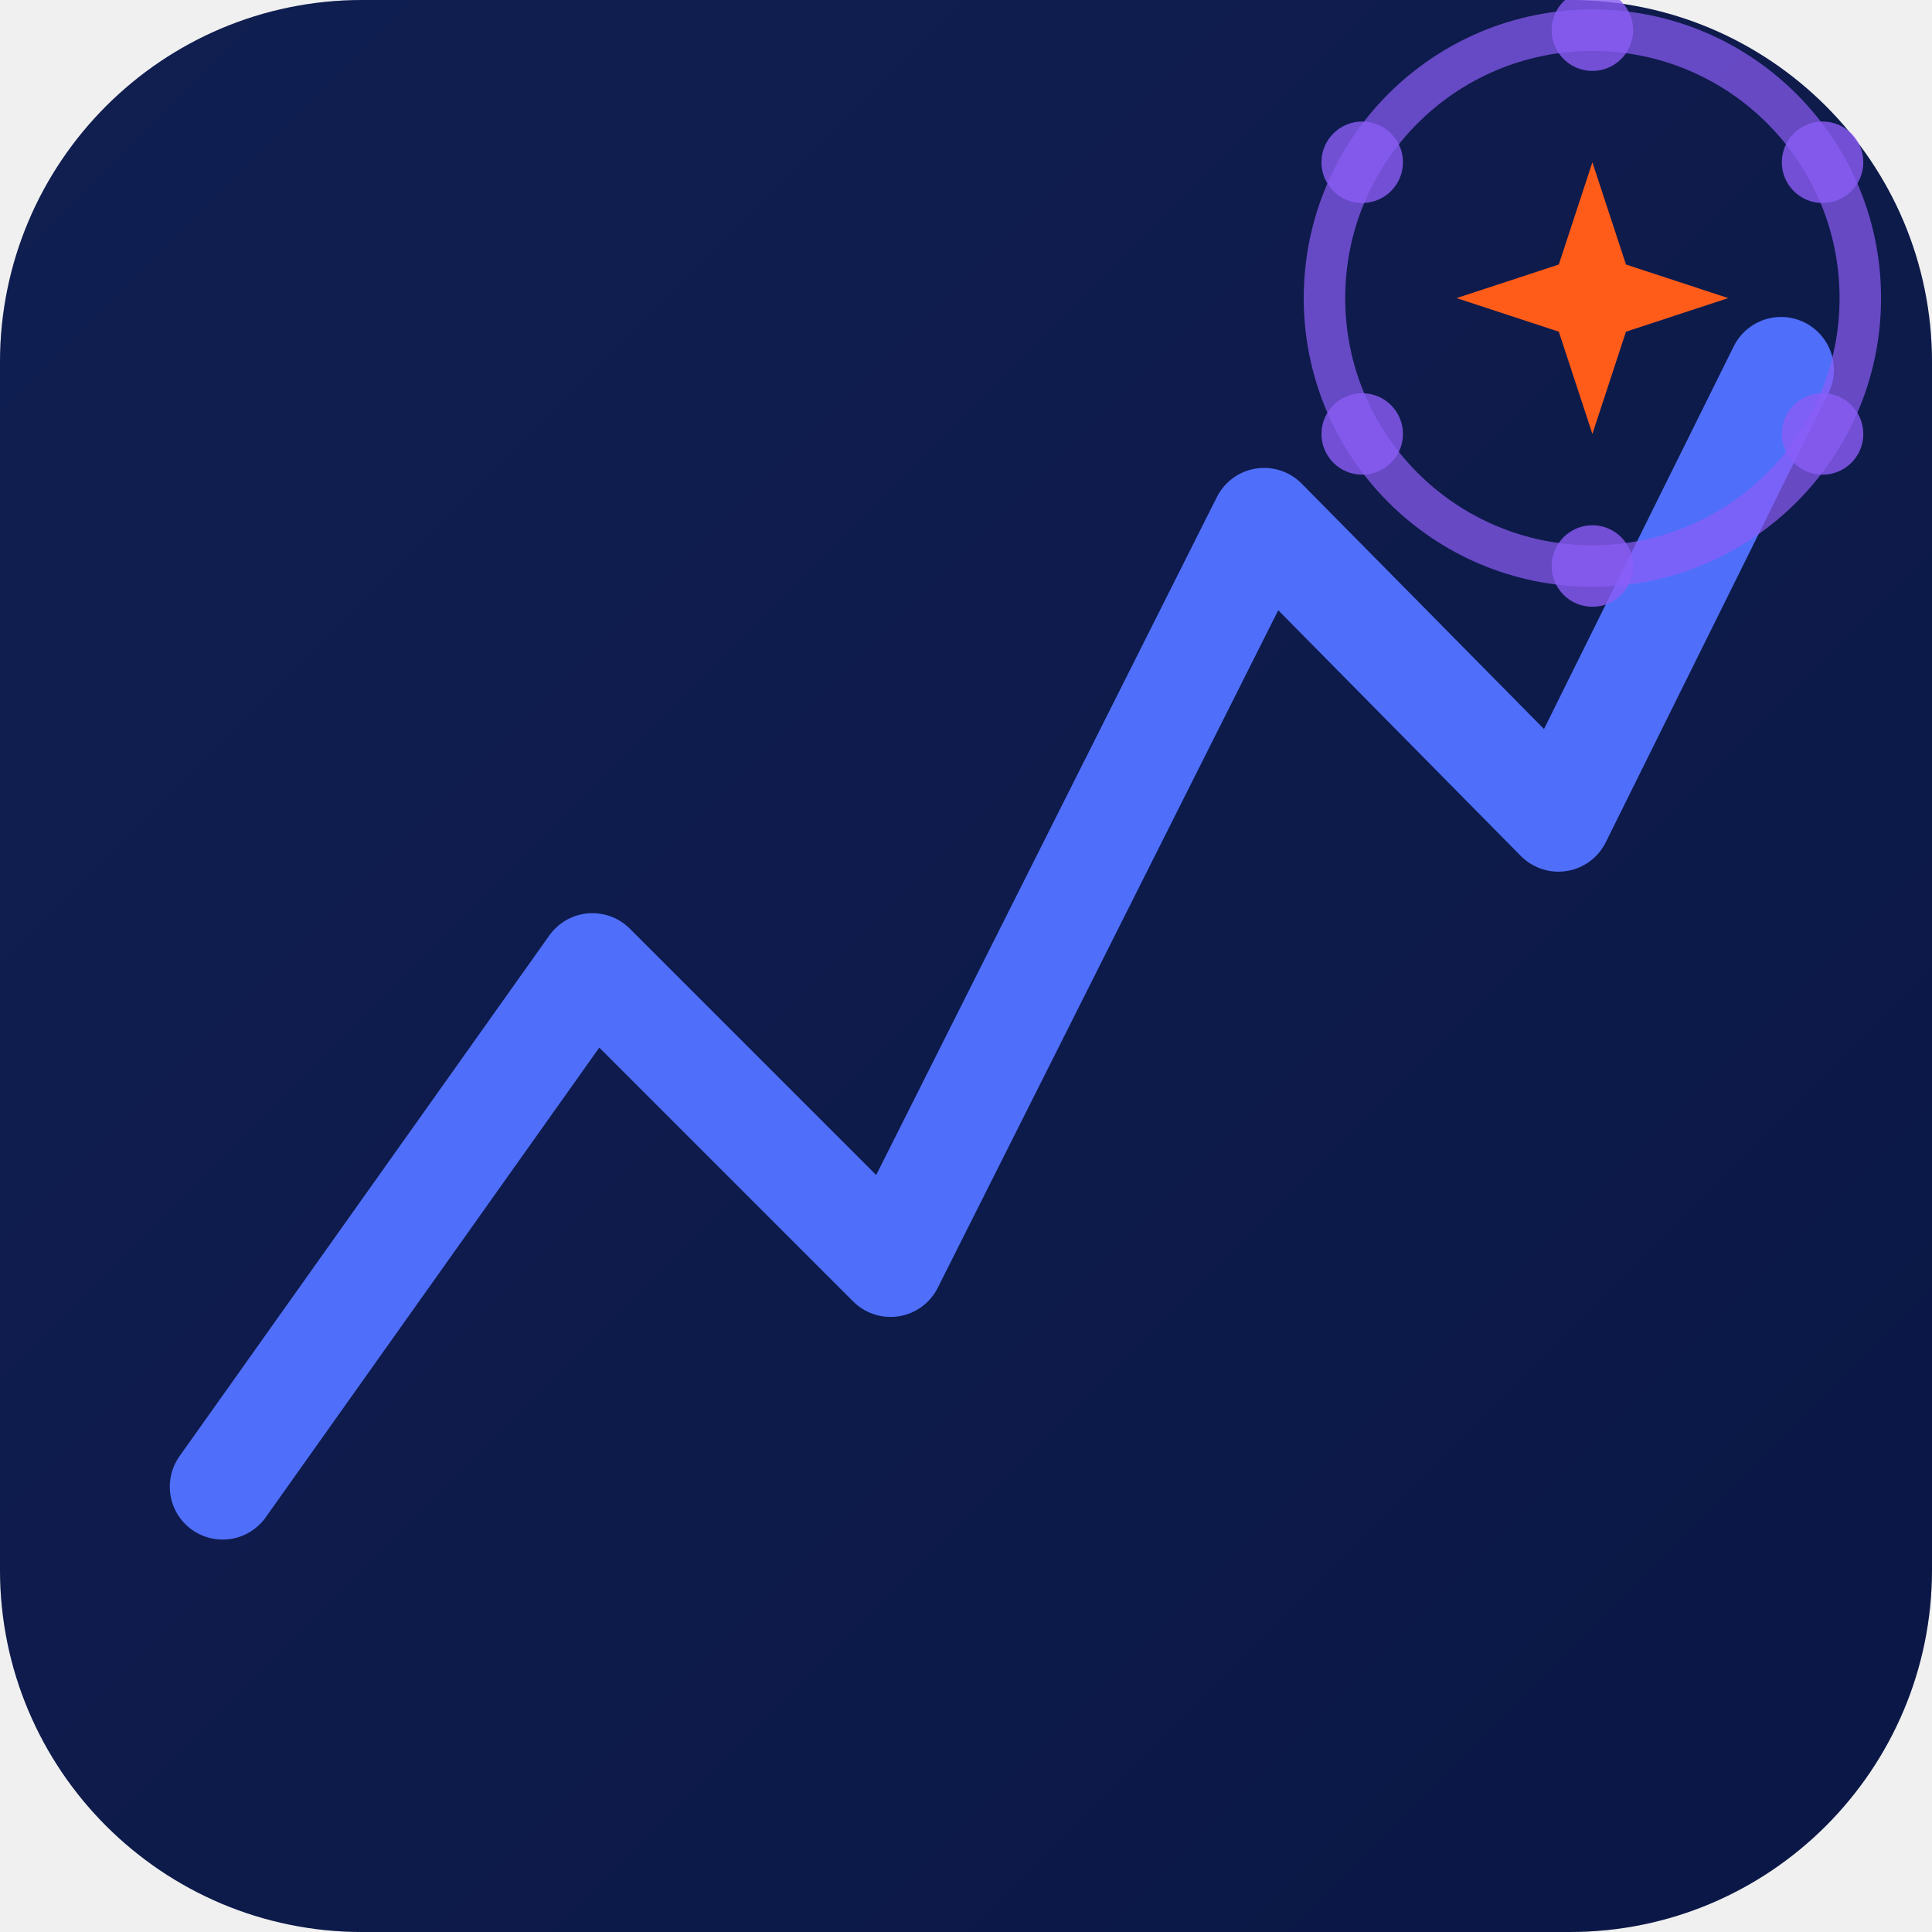
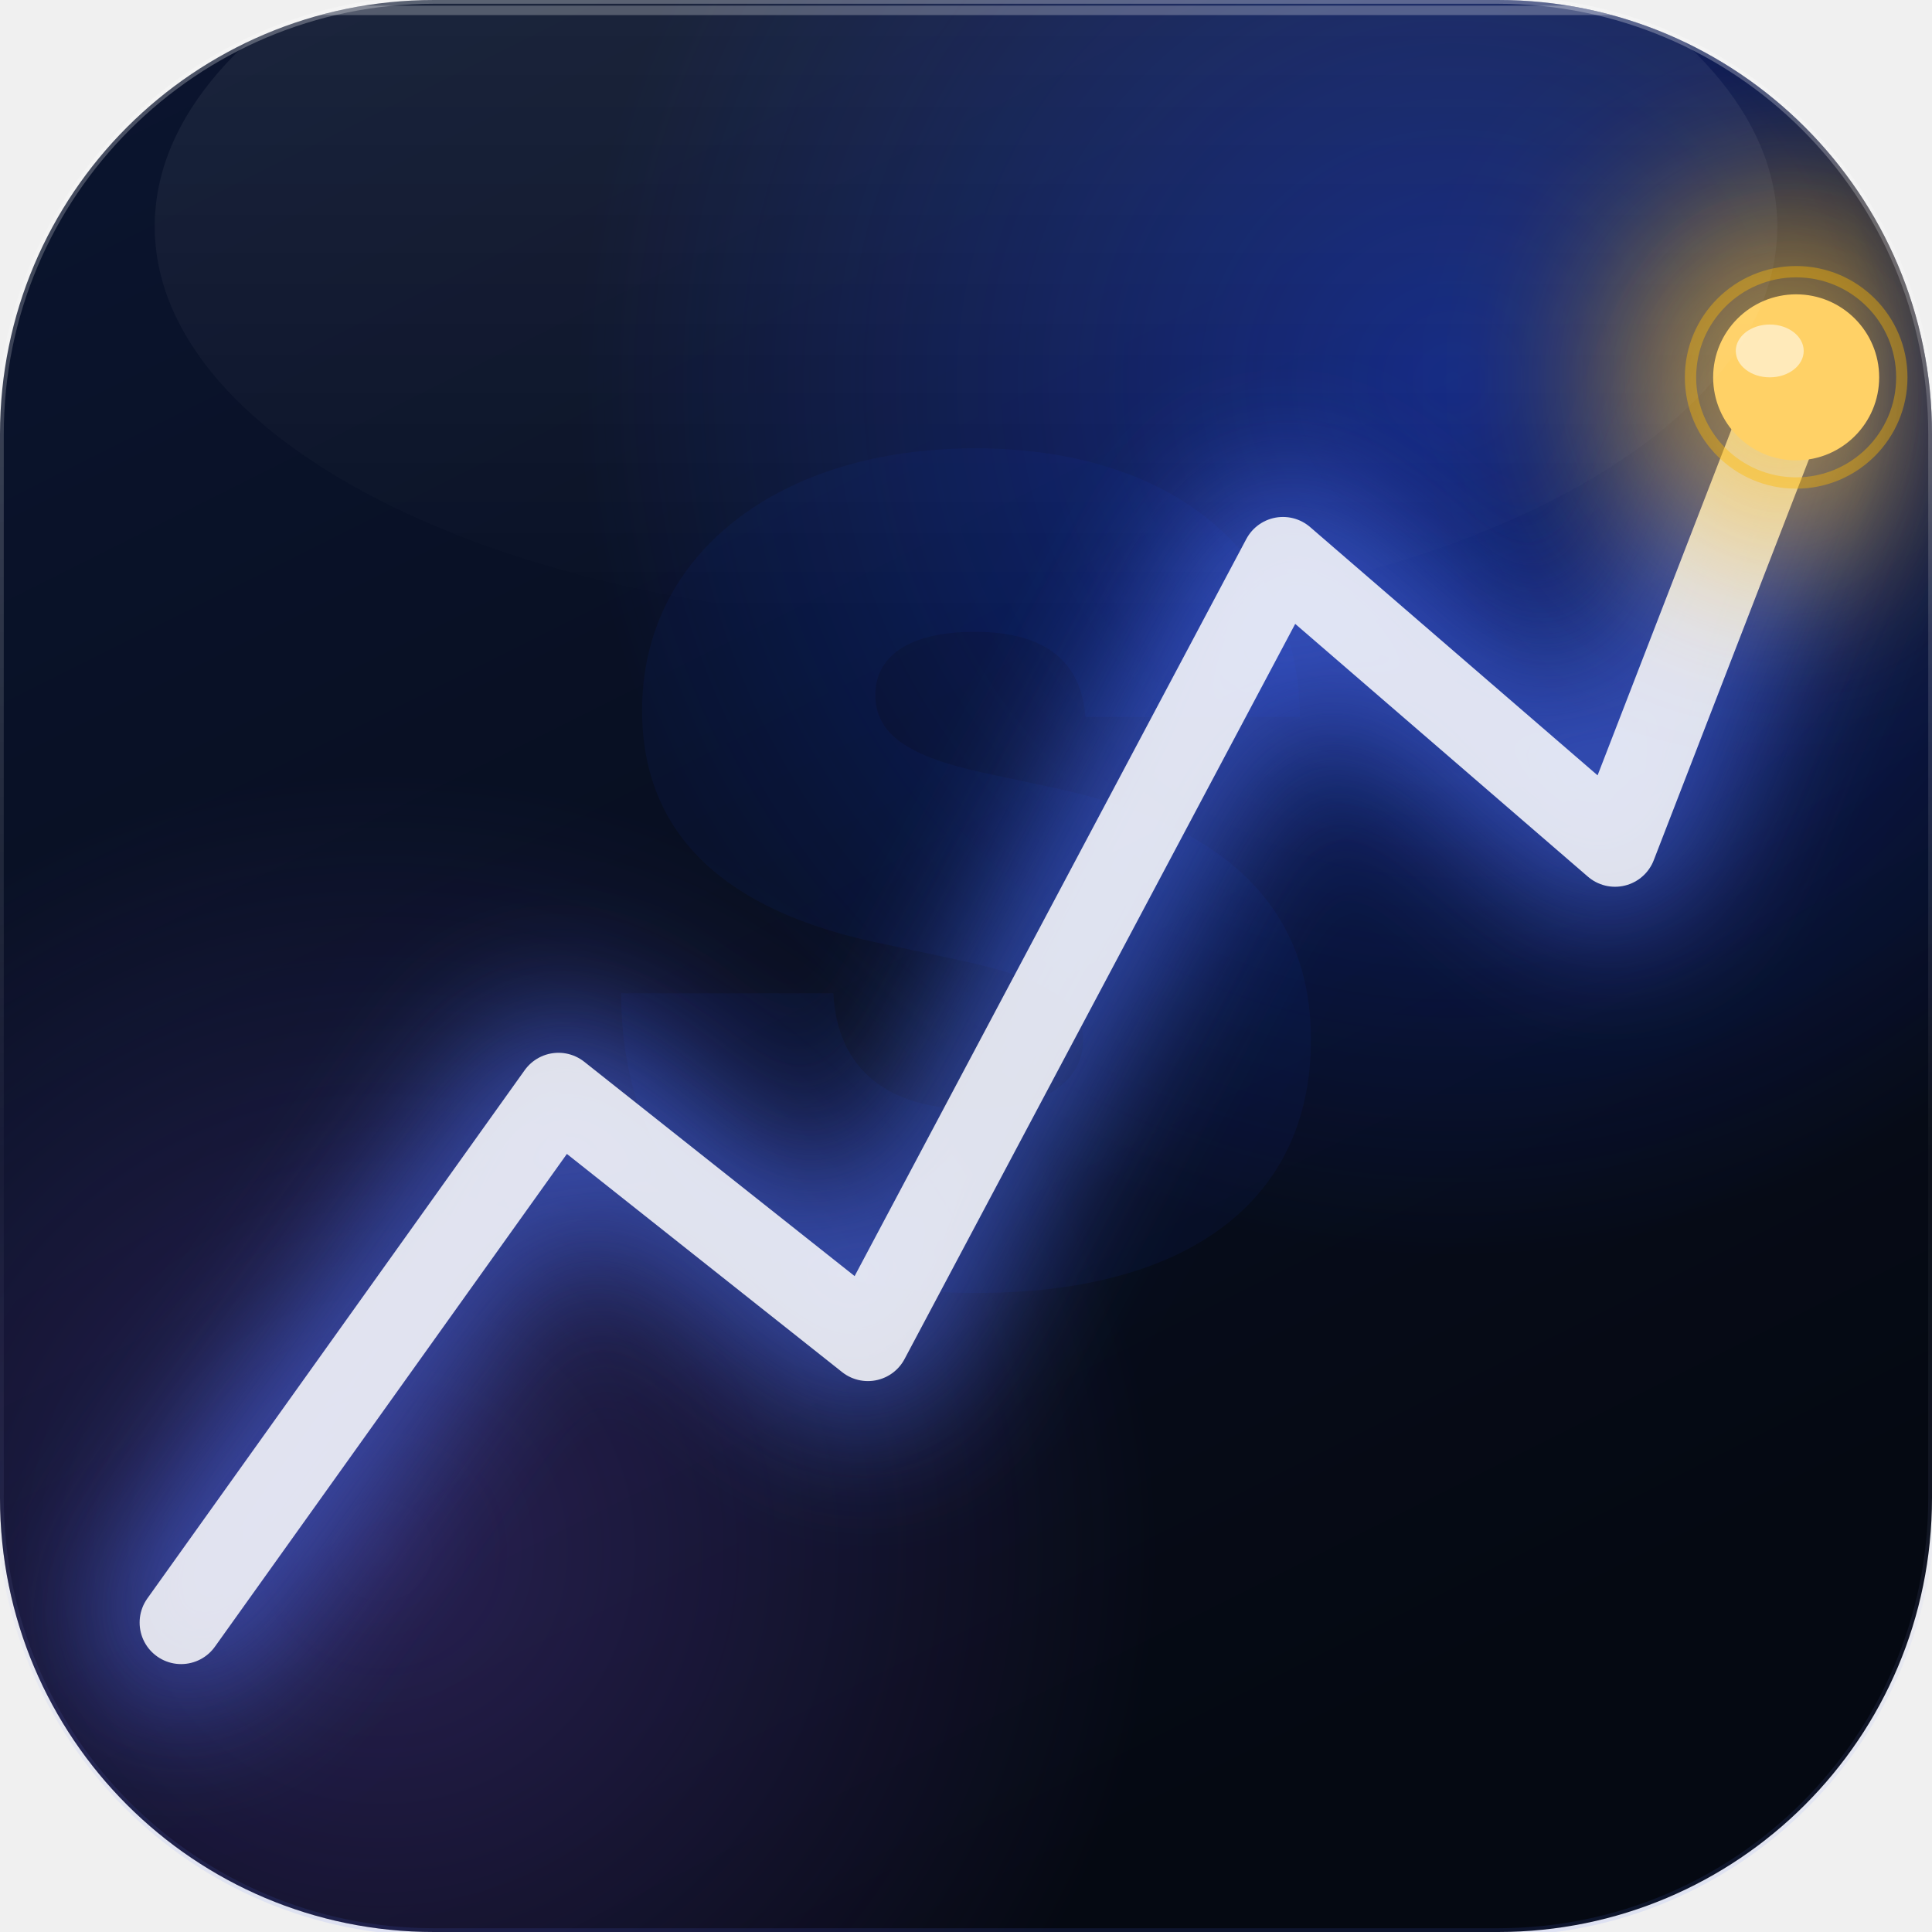
<svg xmlns="http://www.w3.org/2000/svg" viewBox="0 0 512 512">
  <defs>
-     <linearGradient id="bg" x1="0" y1="0" x2="512" y2="512" gradientUnits="userSpaceOnUse">
-       <stop offset="0%" stop-color="#0E1628" />
-       <stop offset="100%" stop-color="#070D1A" />
+     <linearGradient id="bg" x1="0" y1="0" x2="256" y2="512" gradientUnits="userSpaceOnUse">
+       <stop offset="0%" stop-color="#0B1530" />
+       <stop offset="100%" stop-color="#050912" />
    </linearGradient>
+     <radialGradient id="glow1" cx="75%" cy="20%" r="45%">
+       <stop offset="0%" stop-color="#1740F5" stop-opacity="0.45" />
+       <stop offset="100%" stop-color="#1740F5" stop-opacity="0" />
+     </radialGradient>
+     <radialGradient id="glow2" cx="20%" cy="80%" r="40%">
+       <stop offset="0%" stop-color="#8B5CF6" stop-opacity="0.25" />
+       <stop offset="100%" stop-color="#8B5CF6" stop-opacity="0" />
+     </radialGradient>
+     <linearGradient id="gloss" x1="0" y1="0" x2="0" y2="1">
+       <stop offset="0%" stop-color="white" stop-opacity="0.4" />
+       <stop offset="100%" stop-color="white" stop-opacity="0" />
+     </linearGradient>
+     <linearGradient id="rim" x1="0" y1="0" x2="0" y2="1">
+       <stop offset="0%" stop-color="white" stop-opacity="0.28" />
+       <stop offset="60%" stop-color="white" stop-opacity="0.03" />
+       <stop offset="100%" stop-color="#4F6FFA" stop-opacity="0.12" />
+     </linearGradient>
+     <filter id="cglow" x="-30%" y="-30%" width="160%" height="160%">
+       <feGaussianBlur in="SourceGraphic" stdDeviation="18" result="blur" />
+     </filter>
+     <filter id="oglow" x="-200%" y="-200%" width="500%" height="500%">
+       <feGaussianBlur in="SourceGraphic" stdDeviation="22" result="blur" />
+     </filter>
+     <clipPath id="shape">
+       <rect width="512" height="512" rx="115" />
+     </clipPath>
  </defs>
-   <rect width="512" height="512" rx="96" fill="url(#bg)" />
-   <rect width="512" height="512" rx="96" fill="#1740F5" opacity="0.2" />
-   <polyline points="59,394 157,256 236,335 335,138 413,217 472,98" stroke="#4F6FFA" stroke-width="28" fill="none" stroke-linecap="round" stroke-linejoin="round" />
-   <circle cx="422" cy="79" r="71" stroke="#8B5CF6" stroke-width="11" opacity="0.7" fill="none" />
-   <circle cx="422" cy="8" r="10.8" fill="#8B5CF6" opacity="0.8" />
-   <circle cx="483" cy="43" r="10.8" fill="#8B5CF6" opacity="0.8" />
-   <circle cx="483" cy="115" r="10.8" fill="#8B5CF6" opacity="0.8" />
-   <circle cx="422" cy="150" r="10.8" fill="#8B5CF6" opacity="0.8" />
-   <circle cx="361" cy="115" r="10.8" fill="#8B5CF6" opacity="0.8" />
-   <circle cx="361" cy="43" r="10.8" fill="#8B5CF6" opacity="0.8" />
-   <path d="M422 43 L430.9 70.1 L458 79 L430.9 87.9 L422 115 L413.1 87.9 L386 79 L413.1 70.1 Z" fill="#FF5C1A" />
+   <g clip-path="url(#shape)">
+     <rect width="512" height="512" fill="url(#bg)" />
+     <rect width="512" height="512" fill="url(#glow1)" />
+     <rect width="512" height="512" fill="url(#glow2)" />
+     <text x="256" y="340" text-anchor="middle" font-family="-apple-system, SF Pro Display, Helvetica Neue, sans-serif" font-size="300" font-weight="900" fill="#1740F5" opacity="0.06">S</text>
+     <polyline points="48,430 148,290 230,355 340,148 428,224 476,100" stroke="#4F6FFA" stroke-width="44" fill="none" stroke-linecap="round" stroke-linejoin="round" filter="url(#cglow)" opacity="0.6" />
+     <polyline points="48,430 148,290 230,355 340,148 428,224 476,100" stroke="white" stroke-width="22" fill="none" stroke-linecap="round" stroke-linejoin="round" opacity="0.85" />
+     <circle cx="476" cy="100" r="50" fill="#FFB800" filter="url(#oglow)" opacity="0.55" />
+     <circle cx="476" cy="100" r="28" fill="none" stroke="#FFB800" stroke-width="3" opacity="0.4" />
+     <circle cx="476" cy="100" r="22" fill="#FFD166" />
+     <ellipse cx="469" cy="93" rx="9" ry="7" fill="white" opacity="0.55" />
+     <ellipse cx="256" cy="60" rx="215" ry="105" fill="url(#gloss)" opacity="0.22" />
+     <rect x="80" y="1.5" width="352" height="2.5" rx="1.25" fill="white" fill-opacity="0.25" />
+   </g>
+   <rect width="512" height="512" rx="115" fill="none" stroke="url(#rim)" stroke-width="2" />
</svg>
